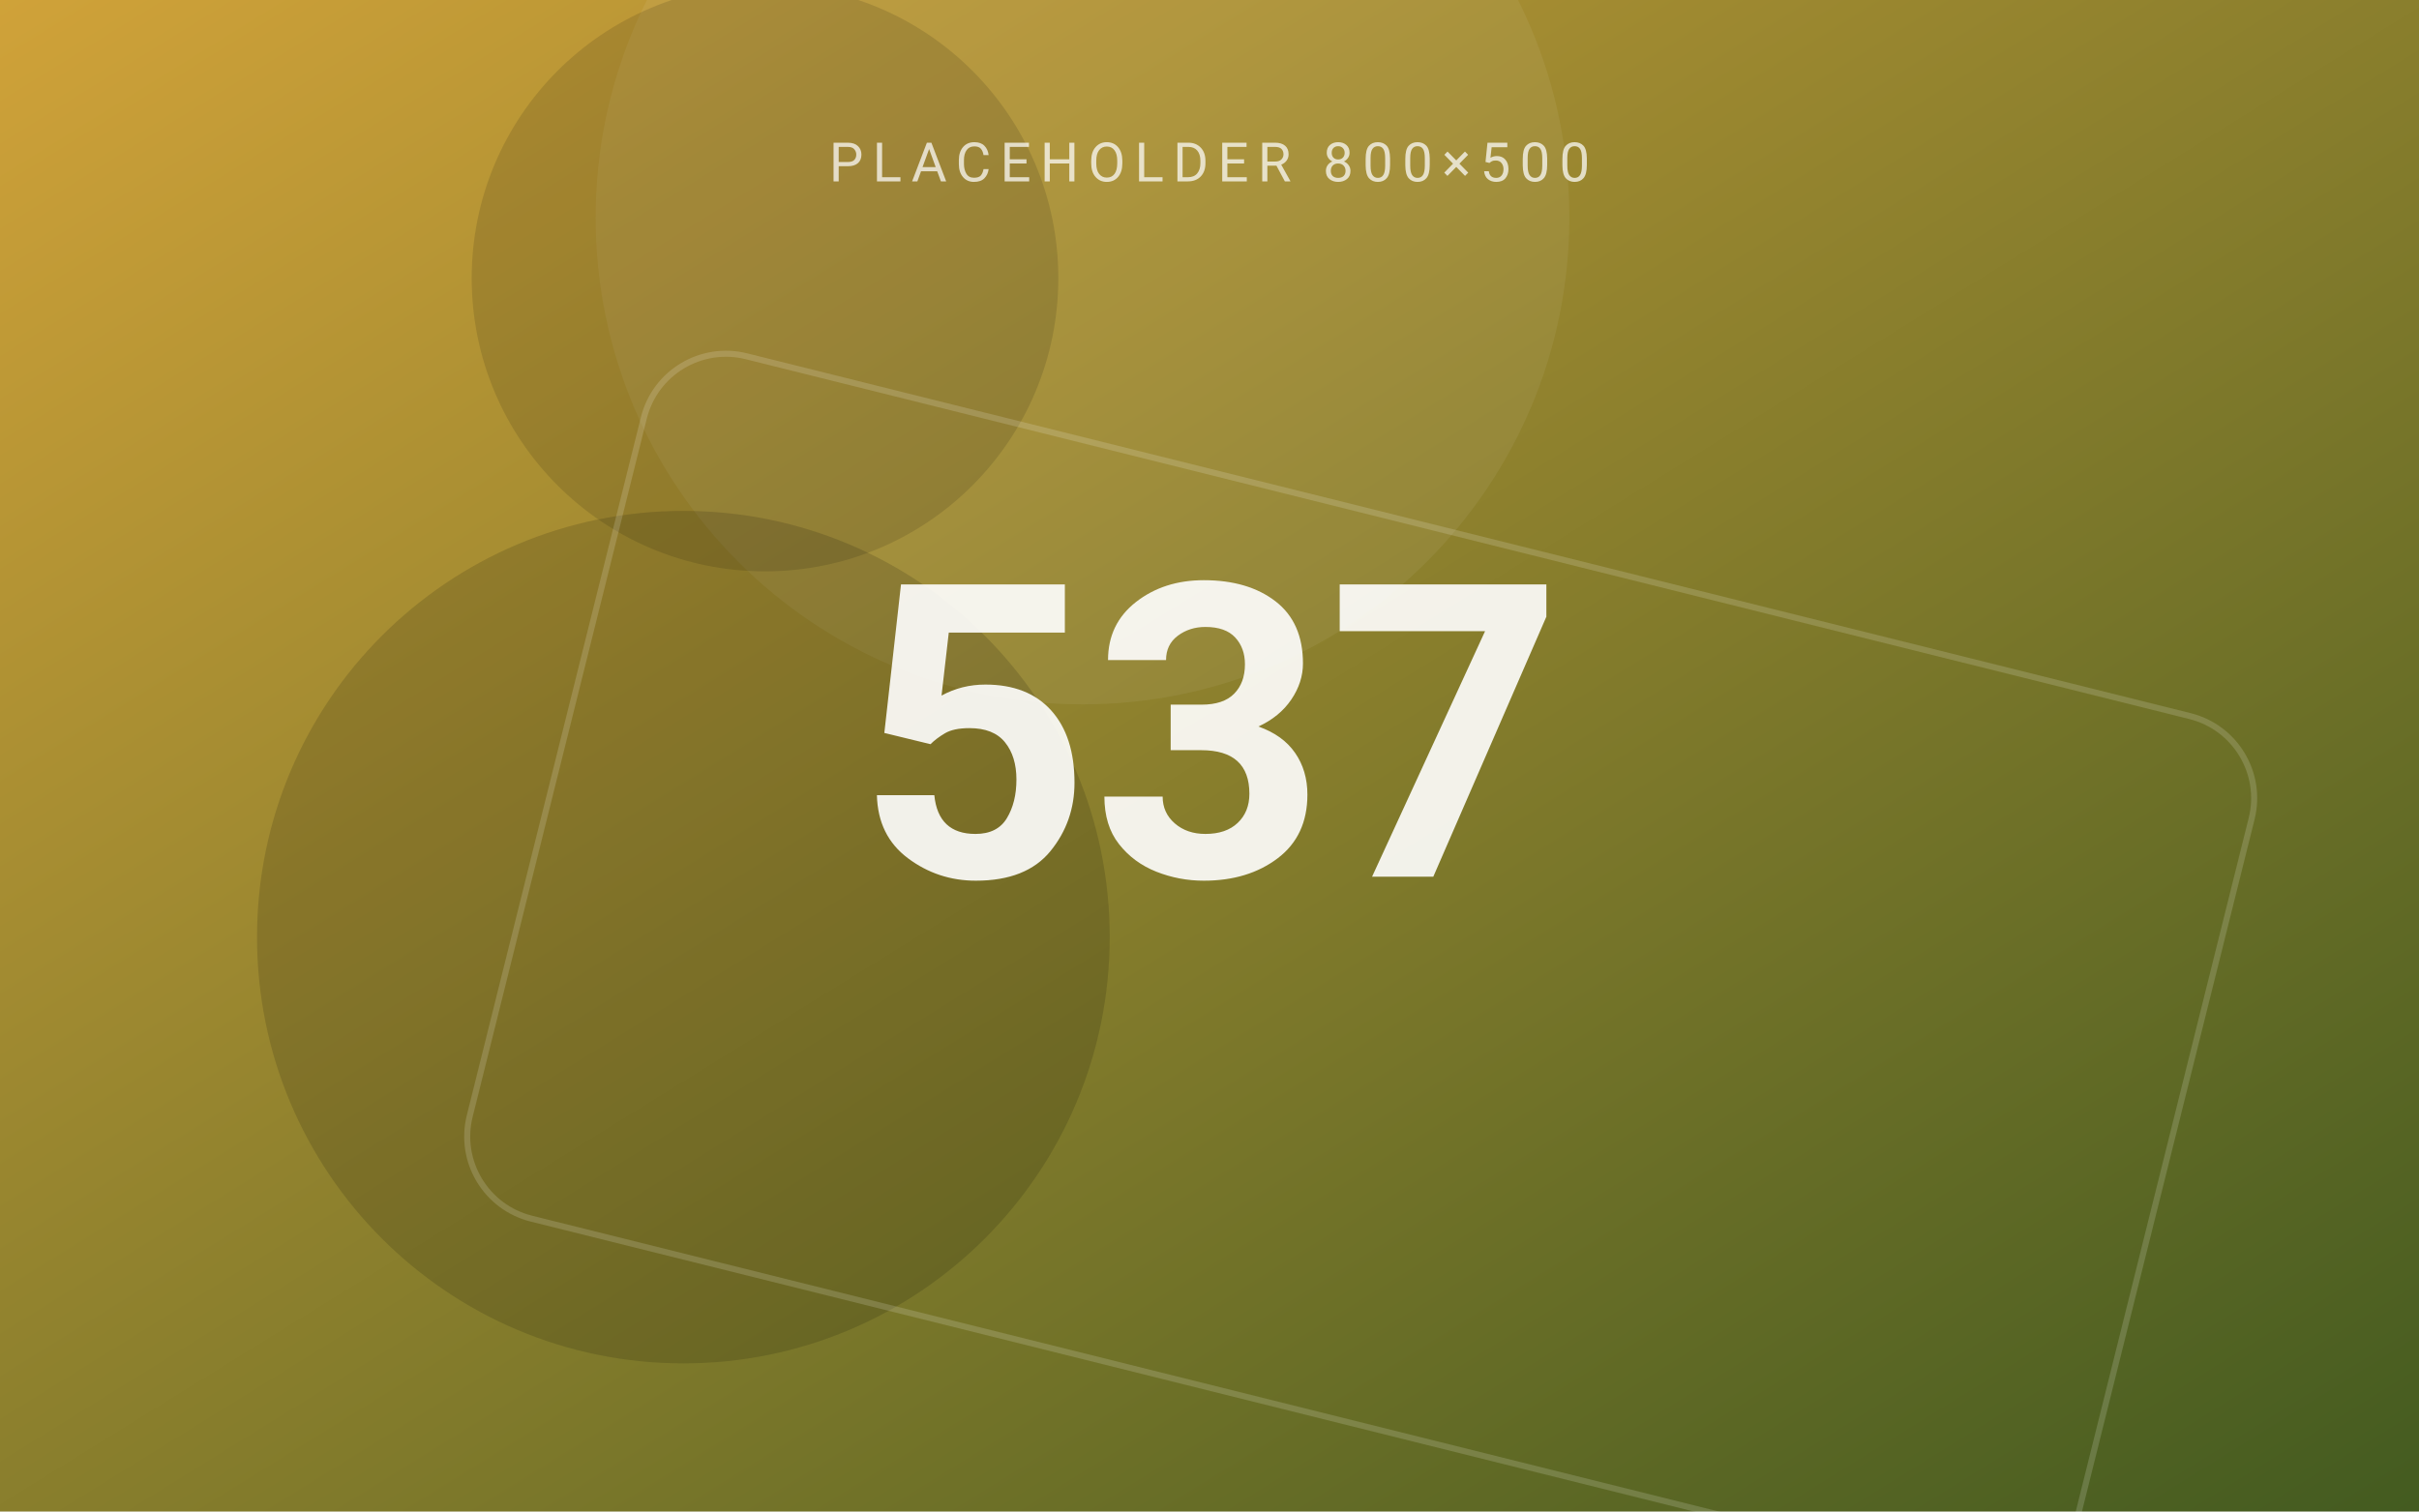
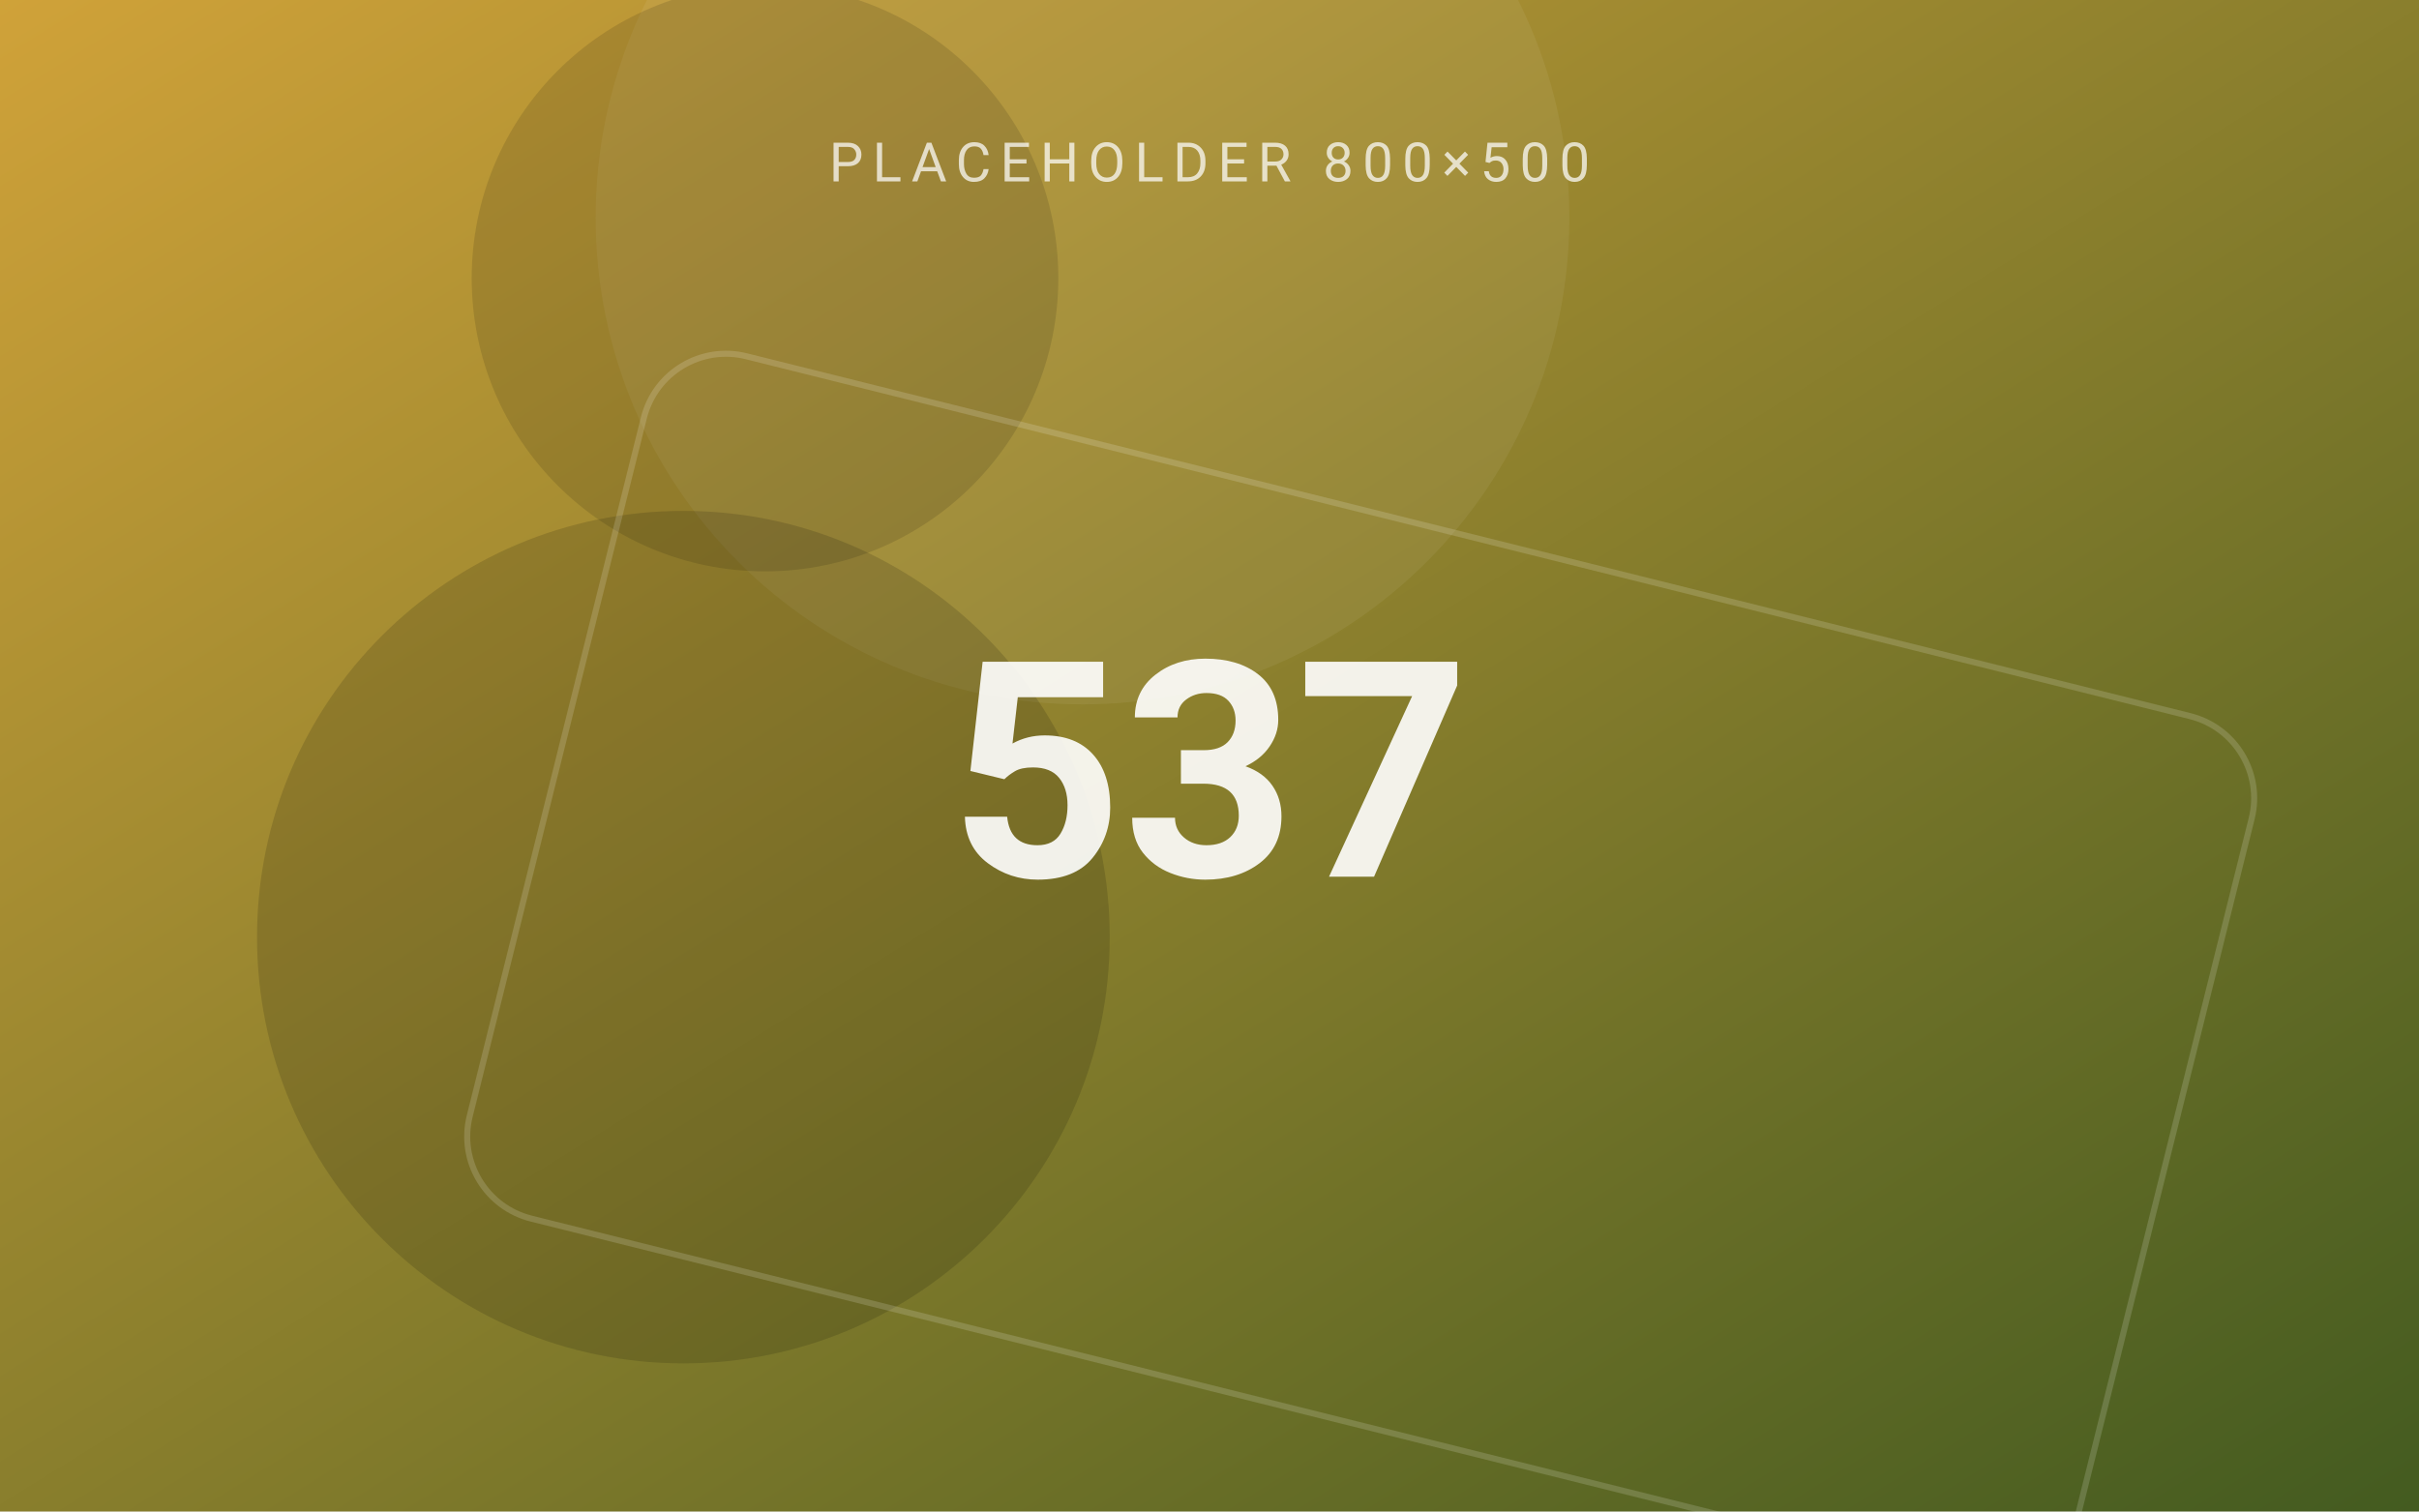
<svg xmlns="http://www.w3.org/2000/svg" width="800" height="500" viewBox="0 0 800 500" role="img">
  <defs>
    <linearGradient id="bg" x1="0" y1="0" x2="1" y2="1">
      <stop offset="0" stop-color="hsl(41.8 62% 52%)" />
      <stop offset="1" stop-color="hsl(83.8 48% 24%)" />
    </linearGradient>
  </defs>
  <rect width="800" height="500" fill="url(#bg)" />
  <circle cx="358" cy="72" r="161" fill="#ffffff" opacity="0.06" />
  <circle cx="226" cy="310" r="141" fill="#000000" opacity="0.14" />
  <circle cx="253" cy="92" r="97" fill="#000000" opacity="0.12" />
  <rect x="176" y="173" width="548" height="294" rx="28" fill="none" stroke="rgba(255,255,255,0.16)" stroke-width="2" transform="rotate(14 450 320)" />
  <text x="400" y="60" text-anchor="middle" font-family="ui-sans-serif,system-ui,-apple-system,'Segoe UI',Roboto,sans-serif" font-size="18" letter-spacing="3" fill="rgba(255,255,255,0.72)">PLACEHOLDER 800×500</text>
-   <text x="400" y="290" text-anchor="middle" font-family="ui-sans-serif,system-ui,-apple-system,'Segoe UI',Roboto,sans-serif" font-size="136" font-weight="700" fill="rgba(255,255,255,0.9)">537</text>
+   <text x="400" y="290" text-anchor="middle" font-family="ui-sans-serif,system-ui,-apple-system,'Segoe UI',Roboto,sans-serif" font-size="100" font-weight="700" fill="rgba(255,255,255,0.9)">537</text>
</svg>
